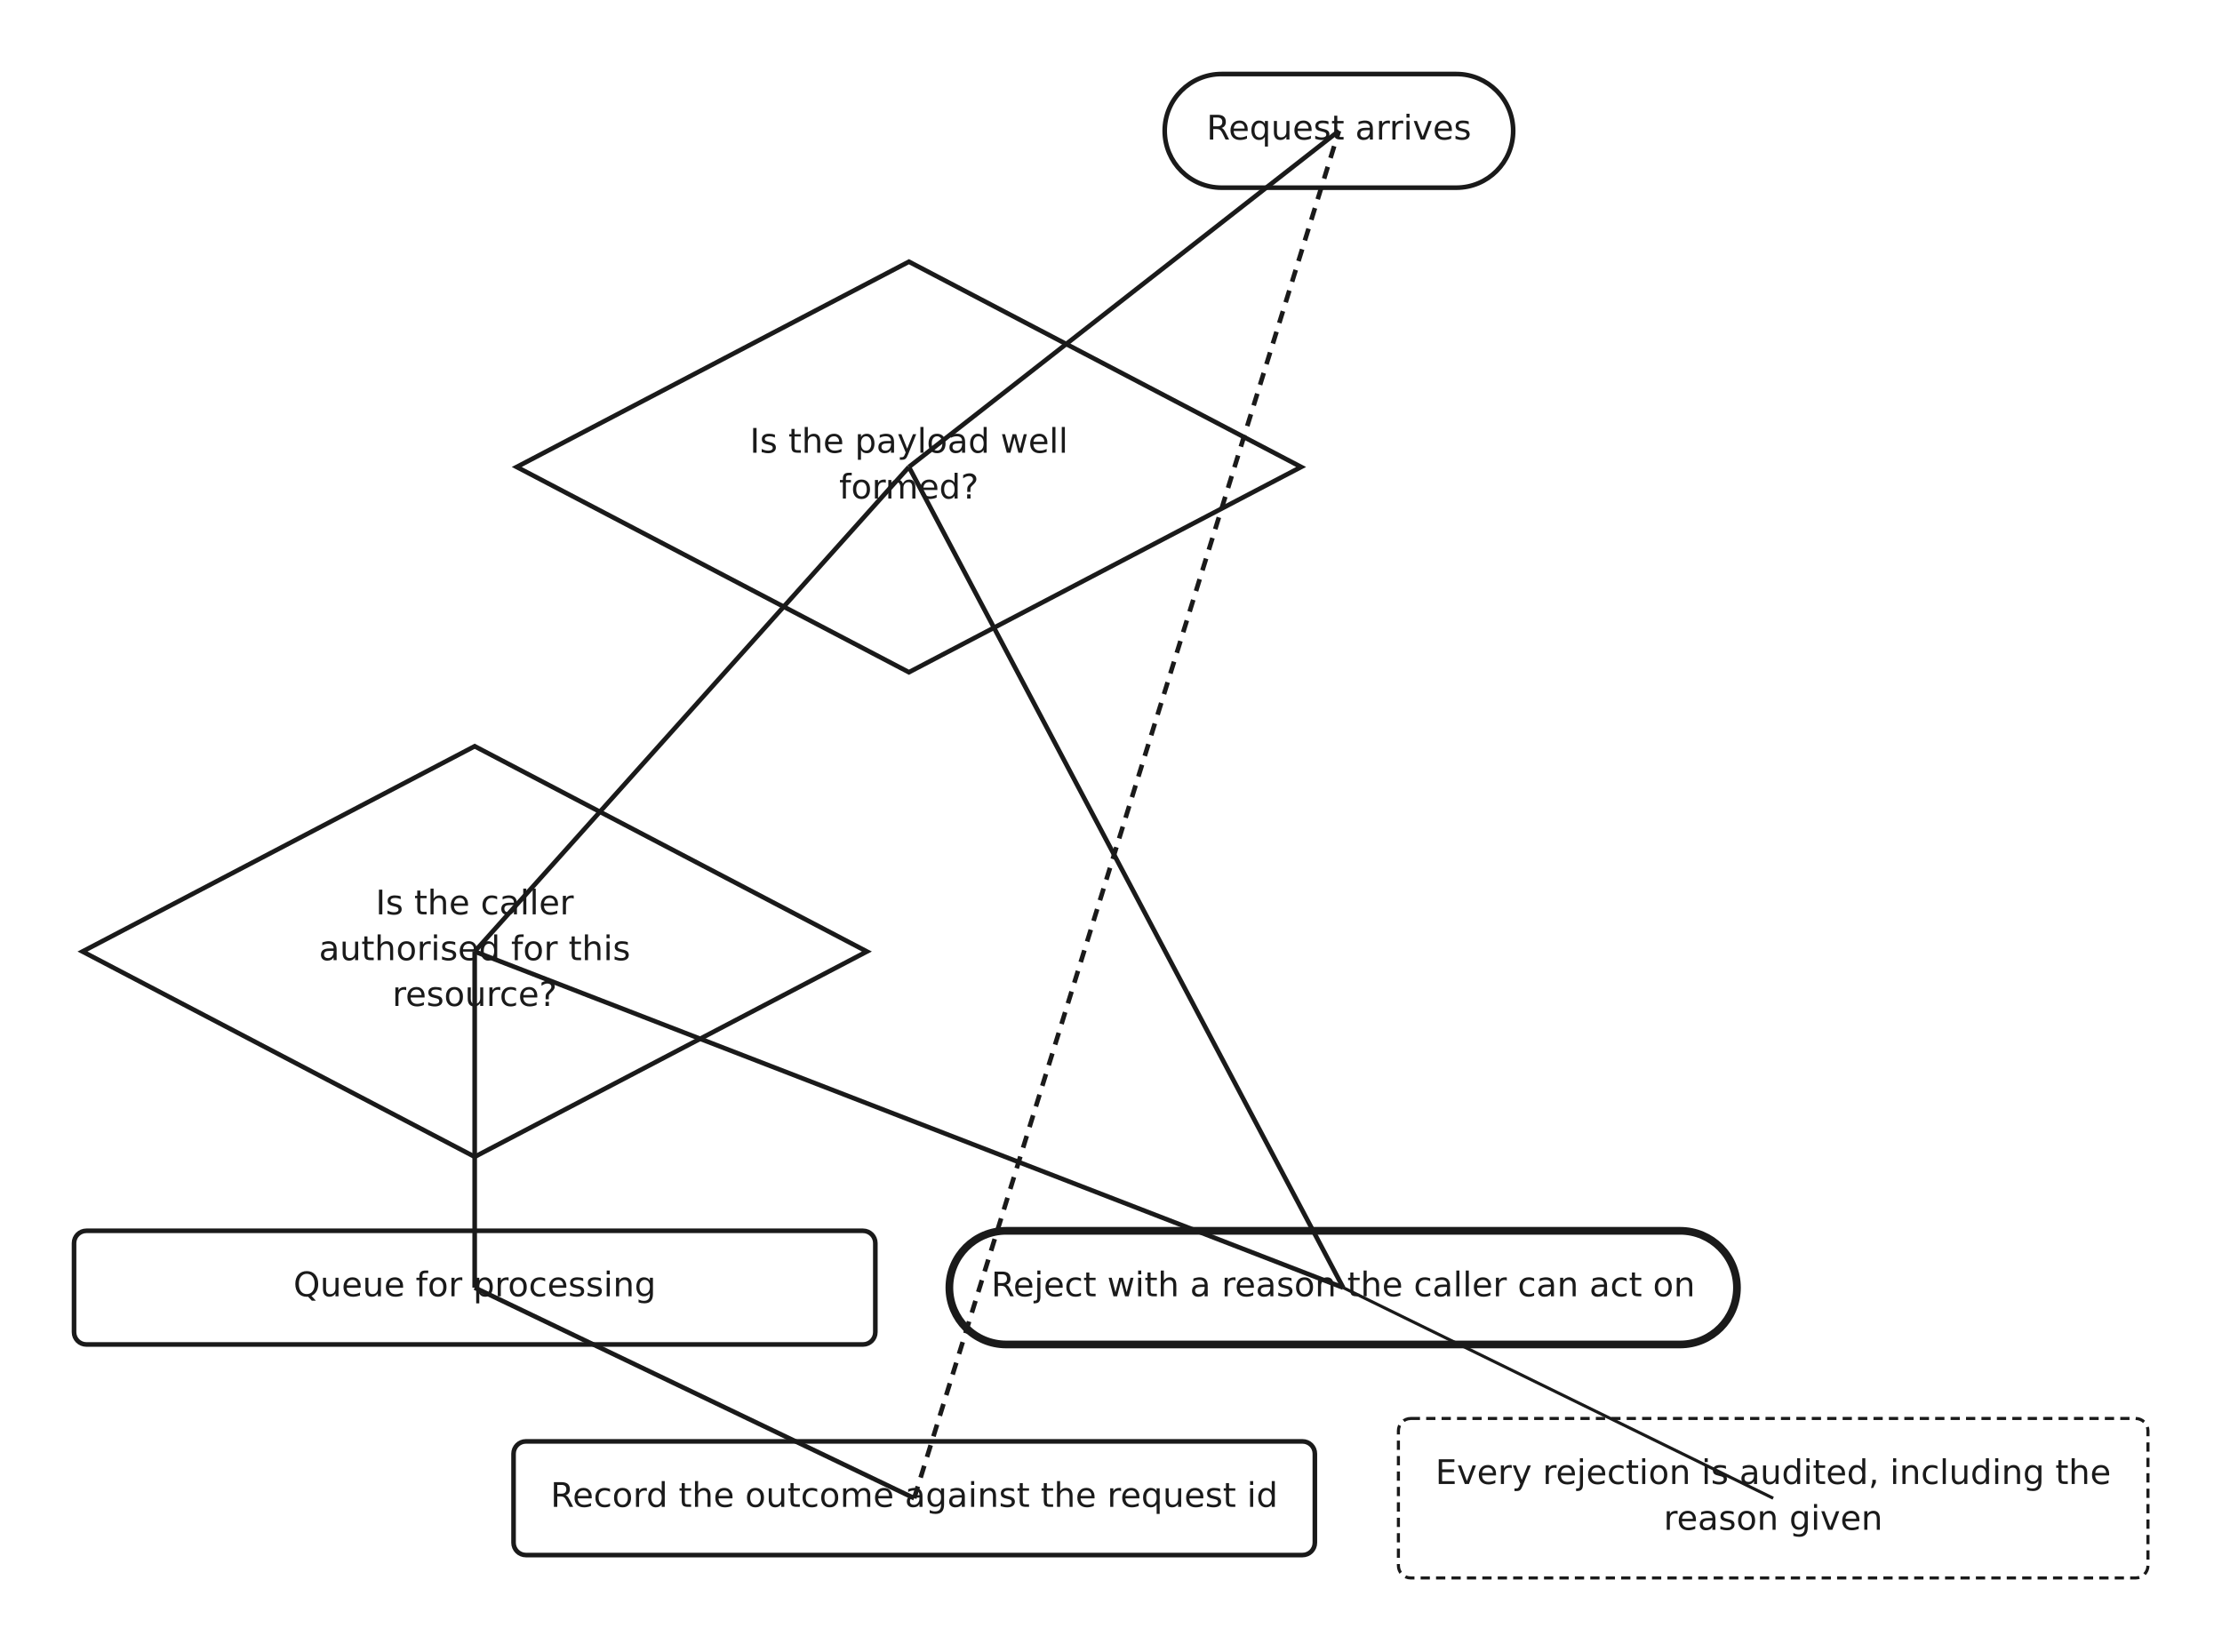
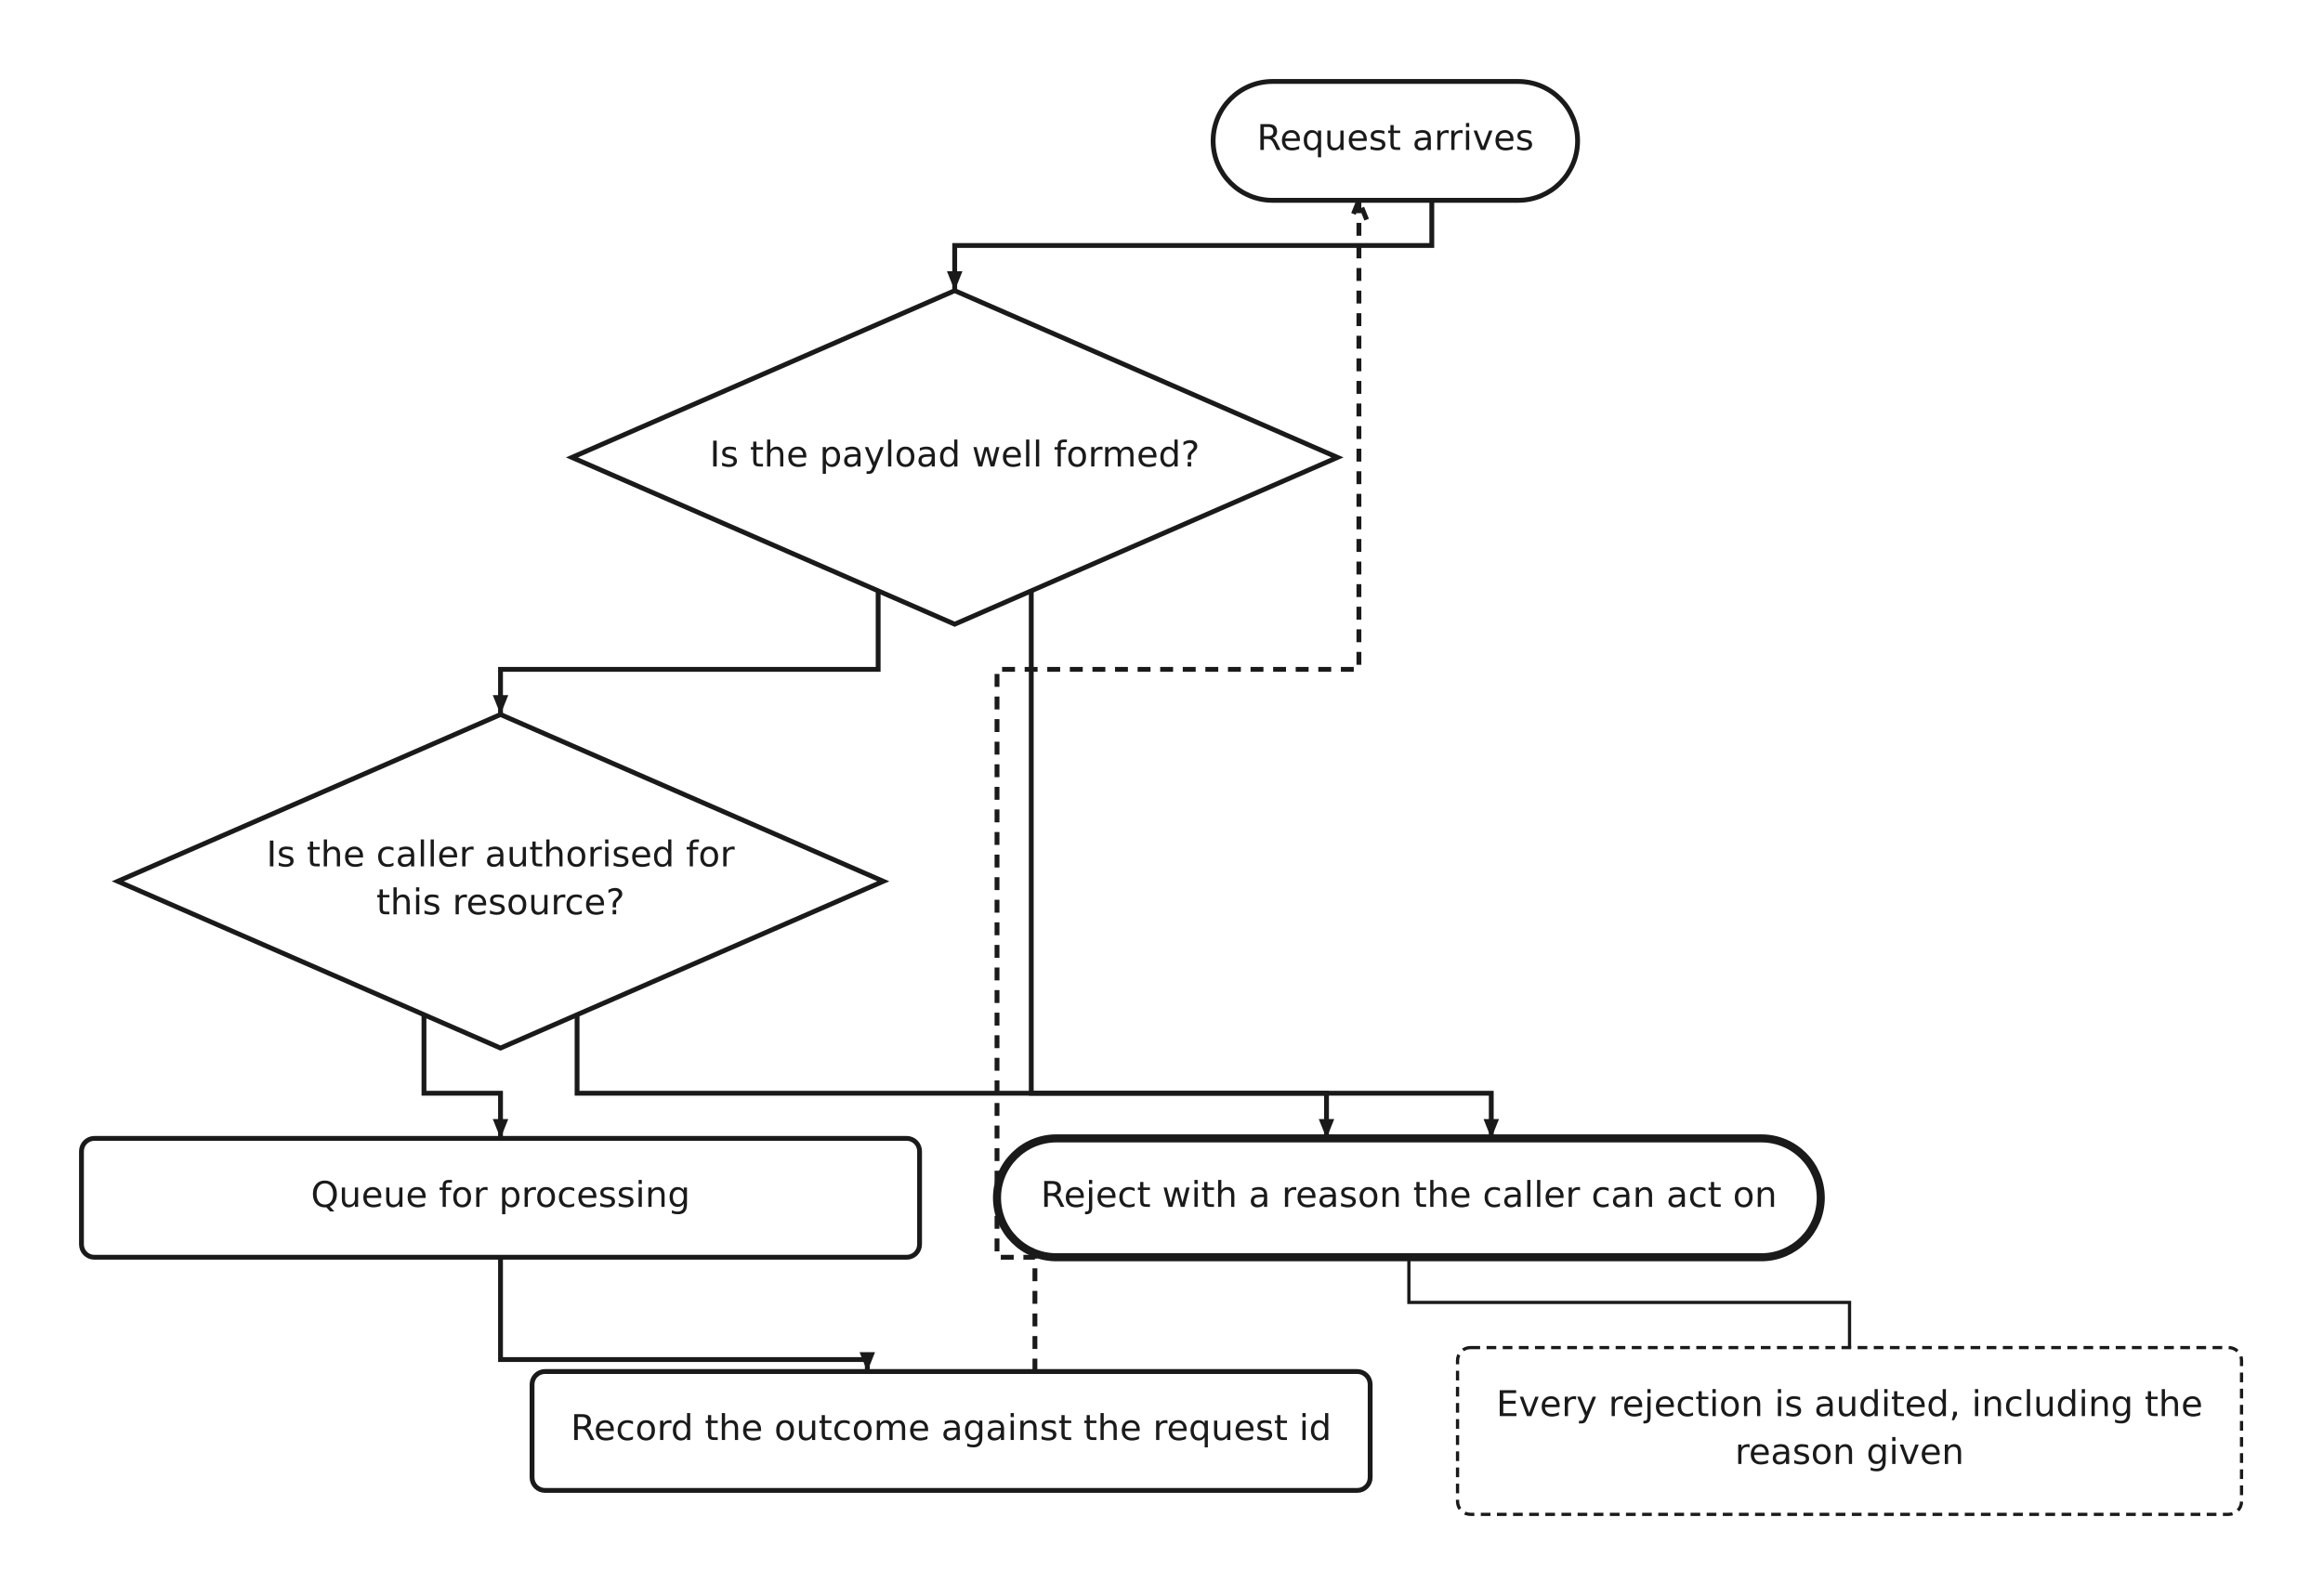
- <svg xmlns="http://www.w3.org/2000/svg" viewBox="0 0 720.29 535.6" width="720.29" height="535.6" role="img" aria-labelledby="dsf28846518e-title dsf28846518e-desc">
-   <path d="M 434.035 42.425 L 294.641 151.4" fill="none" stroke="#1a1a1a" stroke-width="1.5" />
-   <path d="M 294.641 151.4 L 153.877 308.5" fill="none" stroke="#1a1a1a" stroke-width="1.5" />
-   <path d="M 294.641 151.4 L 435.406 417.475" fill="none" stroke="#1a1a1a" stroke-width="1.5" />
-   <path d="M 153.877 308.5 L 153.877 417.475" fill="none" stroke="#1a1a1a" stroke-width="1.5" />
-   <path d="M 153.877 308.5 L 435.406 417.475" fill="none" stroke="#1a1a1a" stroke-width="1.5" />
-   <path d="M 153.877 417.475 L 296.352 485.75" fill="none" stroke="#1a1a1a" stroke-width="1.5" />
-   <path d="M 435.406 417.475 L 574.8 485.75" fill="none" stroke="#1a1a1a" stroke-width="1" />
-   <path d="M 296.352 485.75 L 434.035 42.425" fill="none" stroke="#1a1a1a" stroke-width="1.5" stroke-dasharray="4 3" />
-   <rect x="377.555" y="24" width="112.96" height="36.85" rx="18.425" fill="none" stroke="#1a1a1a" stroke-width="1.5" />
-   <text x="391.118" y="45.233" font-family="'DejaVu Sans', sans-serif" font-size="11" fill="#1a1a1a">Request arrives</text>
-   <polygon points="294.641,84.85 421.777,151.4 294.641,217.95 167.506,151.4" fill="none" stroke="#1a1a1a" stroke-width="1.5" />
-   <text x="243.073" y="146.783" font-family="'DejaVu Sans', sans-serif" font-size="11" fill="#1a1a1a">Is the payload well</text>
-   <text x="272.024" y="161.633" font-family="'DejaVu Sans', sans-serif" font-size="11" fill="#1a1a1a">formed?</text>
-   <polygon points="153.877,241.95 281.012,308.5 153.877,375.05 26.741,308.5" fill="none" stroke="#1a1a1a" stroke-width="1.5" />
-   <text x="121.771" y="296.458" font-family="'DejaVu Sans', sans-serif" font-size="11" fill="#1a1a1a">Is the caller</text>
-   <text x="103.388" y="311.308" font-family="'DejaVu Sans', sans-serif" font-size="11" fill="#1a1a1a">authorised for this</text>
-   <text x="127.169" y="326.158" font-family="'DejaVu Sans', sans-serif" font-size="11" fill="#1a1a1a">resource?</text>
-   <rect x="24" y="399.05" width="259.753" height="36.85" rx="4" fill="none" stroke="#1a1a1a" stroke-width="1.5" />
-   <text x="95.109" y="420.283" font-family="'DejaVu Sans', sans-serif" font-size="11" fill="#1a1a1a">Queue for processing</text>
-   <rect x="166.475" y="467.325" width="259.753" height="36.85" rx="4" fill="none" stroke="#1a1a1a" stroke-width="1.5" />
-   <text x="178.475" y="488.558" font-family="'DejaVu Sans', sans-serif" font-size="11" fill="#1a1a1a">Record the outcome against the request id</text>
-   <rect x="307.753" y="399.05" width="255.305" height="36.85" rx="18.425" fill="none" stroke="#1a1a1a" stroke-width="2.5" />
-   <text x="321.316" y="420.283" font-family="'DejaVu Sans', sans-serif" font-size="11" fill="#1a1a1a">Reject with a reason the caller can act on</text>
-   <rect x="453.31" y="459.9" width="242.979" height="51.7" rx="4" fill="none" stroke="#1a1a1a" stroke-width="1" stroke-dasharray="3 2" />
-   <text x="465.31" y="481.133" font-family="'DejaVu Sans', sans-serif" font-size="11" fill="#1a1a1a">Every rejection is audited, including the</text>
-   <text x="539.297" y="495.983" font-family="'DejaVu Sans', sans-serif" font-size="11" fill="#1a1a1a">reason given</text>
+ <svg xmlns="http://www.w3.org/2000/svg" viewBox="-1.25 -1.25 719.967 494.7" width="719.967" height="494.7" role="img" aria-labelledby="dse781b74a27-title dse781b74a27-desc">
+   <path d="M 442.508 60.85 L 442.508 74.85 L 294.641 74.85 L 294.641 88.85" fill="none" stroke="#1a1a1a" stroke-width="1.5" />
+   <polygon points="294.641,88.85 292.241,82.85 297.041,82.85" fill="#1a1a1a" stroke="none" />
+   <path d="M 270.915 181.91 L 270.915 206.25 L 153.877 206.25 L 153.877 220.25" fill="none" stroke="#1a1a1a" stroke-width="1.5" />
+   <polygon points="153.877,220.25 151.477,214.25 156.277,214.25" fill="#1a1a1a" stroke="none" />
+   <path d="M 318.368 181.91 L 318.368 337.65 L 460.936 337.65 L 460.936 351.65" fill="none" stroke="#1a1a1a" stroke-width="1.5" />
+   <polygon points="460.936,351.65 458.536,345.65 463.336,345.65" fill="#1a1a1a" stroke="none" />
+   <path d="M 130.15 313.31 L 130.15 337.65 L 153.877 337.65 L 153.877 351.65" fill="none" stroke="#1a1a1a" stroke-width="1.5" />
+   <polygon points="153.877,351.65 151.477,345.65 156.277,345.65" fill="#1a1a1a" stroke="none" />
+   <path d="M 177.603 313.31 L 177.603 337.65 L 409.875 337.65 L 409.875 351.65" fill="none" stroke="#1a1a1a" stroke-width="1.5" />
+   <polygon points="409.875,351.65 407.475,345.65 412.275,345.65" fill="#1a1a1a" stroke="none" />
+   <path d="M 153.877 388.5 L 153.877 420.212 L 267.554 420.212 L 267.554 423.925" fill="none" stroke="#1a1a1a" stroke-width="1.5" />
+   <polygon points="267.554,423.925 265.154,417.925 269.954,417.925" fill="#1a1a1a" stroke="none" />
+   <path d="M 435.406 388.5 L 435.406 402.5 L 571.977 402.5 L 571.977 416.5" fill="none" stroke="#1a1a1a" stroke-width="1" />
+   <path d="M 319.504 423.925 L 319.504 388.5 L 307.753 388.5 L 307.753 206.25 L 419.916 206.25 L 419.916 60.85" fill="none" stroke="#1a1a1a" stroke-width="1.5" stroke-dasharray="4 3" />
+   <path d="M 422.316 66.85 L 419.916 60.85 L 417.516 66.85" fill="none" stroke="#1a1a1a" stroke-width="1.5" stroke-dasharray="4 3" />
+   <rect x="374.732" y="24" width="112.96" height="36.85" rx="18.425" fill="none" stroke="#1a1a1a" stroke-width="1.5" />
+   <text x="388.295" y="45.233" font-family="'DejaVu Sans', sans-serif" font-size="11" fill="#1a1a1a">Request arrives</text>
+   <polygon points="294.641,88.85 413.275,140.55 294.641,192.25 176.008,140.55" fill="none" stroke="#1a1a1a" stroke-width="1.5" />
+   <text x="218.707" y="143.358" font-family="'DejaVu Sans', sans-serif" font-size="11" fill="#1a1a1a">Is the payload well formed?</text>
+   <polygon points="153.877,220.25 272.51,271.95 153.877,323.65 35.243,271.95" fill="none" stroke="#1a1a1a" stroke-width="1.5" />
+   <text x="81.319" y="267.333" font-family="'DejaVu Sans', sans-serif" font-size="11" fill="#1a1a1a">Is the caller authorised for</text>
+   <text x="115.385" y="282.183" font-family="'DejaVu Sans', sans-serif" font-size="11" fill="#1a1a1a">this resource?</text>
+   <rect x="24" y="351.65" width="259.753" height="36.85" rx="4" fill="none" stroke="#1a1a1a" stroke-width="1.5" />
+   <text x="95.109" y="372.883" font-family="'DejaVu Sans', sans-serif" font-size="11" fill="#1a1a1a">Queue for processing</text>
+   <rect x="163.652" y="423.925" width="259.753" height="36.85" rx="4" fill="none" stroke="#1a1a1a" stroke-width="1.5" />
+   <text x="175.652" y="445.158" font-family="'DejaVu Sans', sans-serif" font-size="11" fill="#1a1a1a">Record the outcome against the request id</text>
+   <rect x="307.753" y="351.65" width="255.305" height="36.85" rx="18.425" fill="none" stroke="#1a1a1a" stroke-width="2.5" />
+   <text x="321.316" y="372.883" font-family="'DejaVu Sans', sans-serif" font-size="11" fill="#1a1a1a">Reject with a reason the caller can act on</text>
+   <rect x="450.487" y="416.5" width="242.979" height="51.7" rx="4" fill="none" stroke="#1a1a1a" stroke-width="1" stroke-dasharray="3 2" />
+   <text x="462.487" y="437.733" font-family="'DejaVu Sans', sans-serif" font-size="11" fill="#1a1a1a">Every rejection is audited, including the</text>
+   <text x="536.474" y="452.583" font-family="'DejaVu Sans', sans-serif" font-size="11" fill="#1a1a1a">reason given</text>
</svg>
